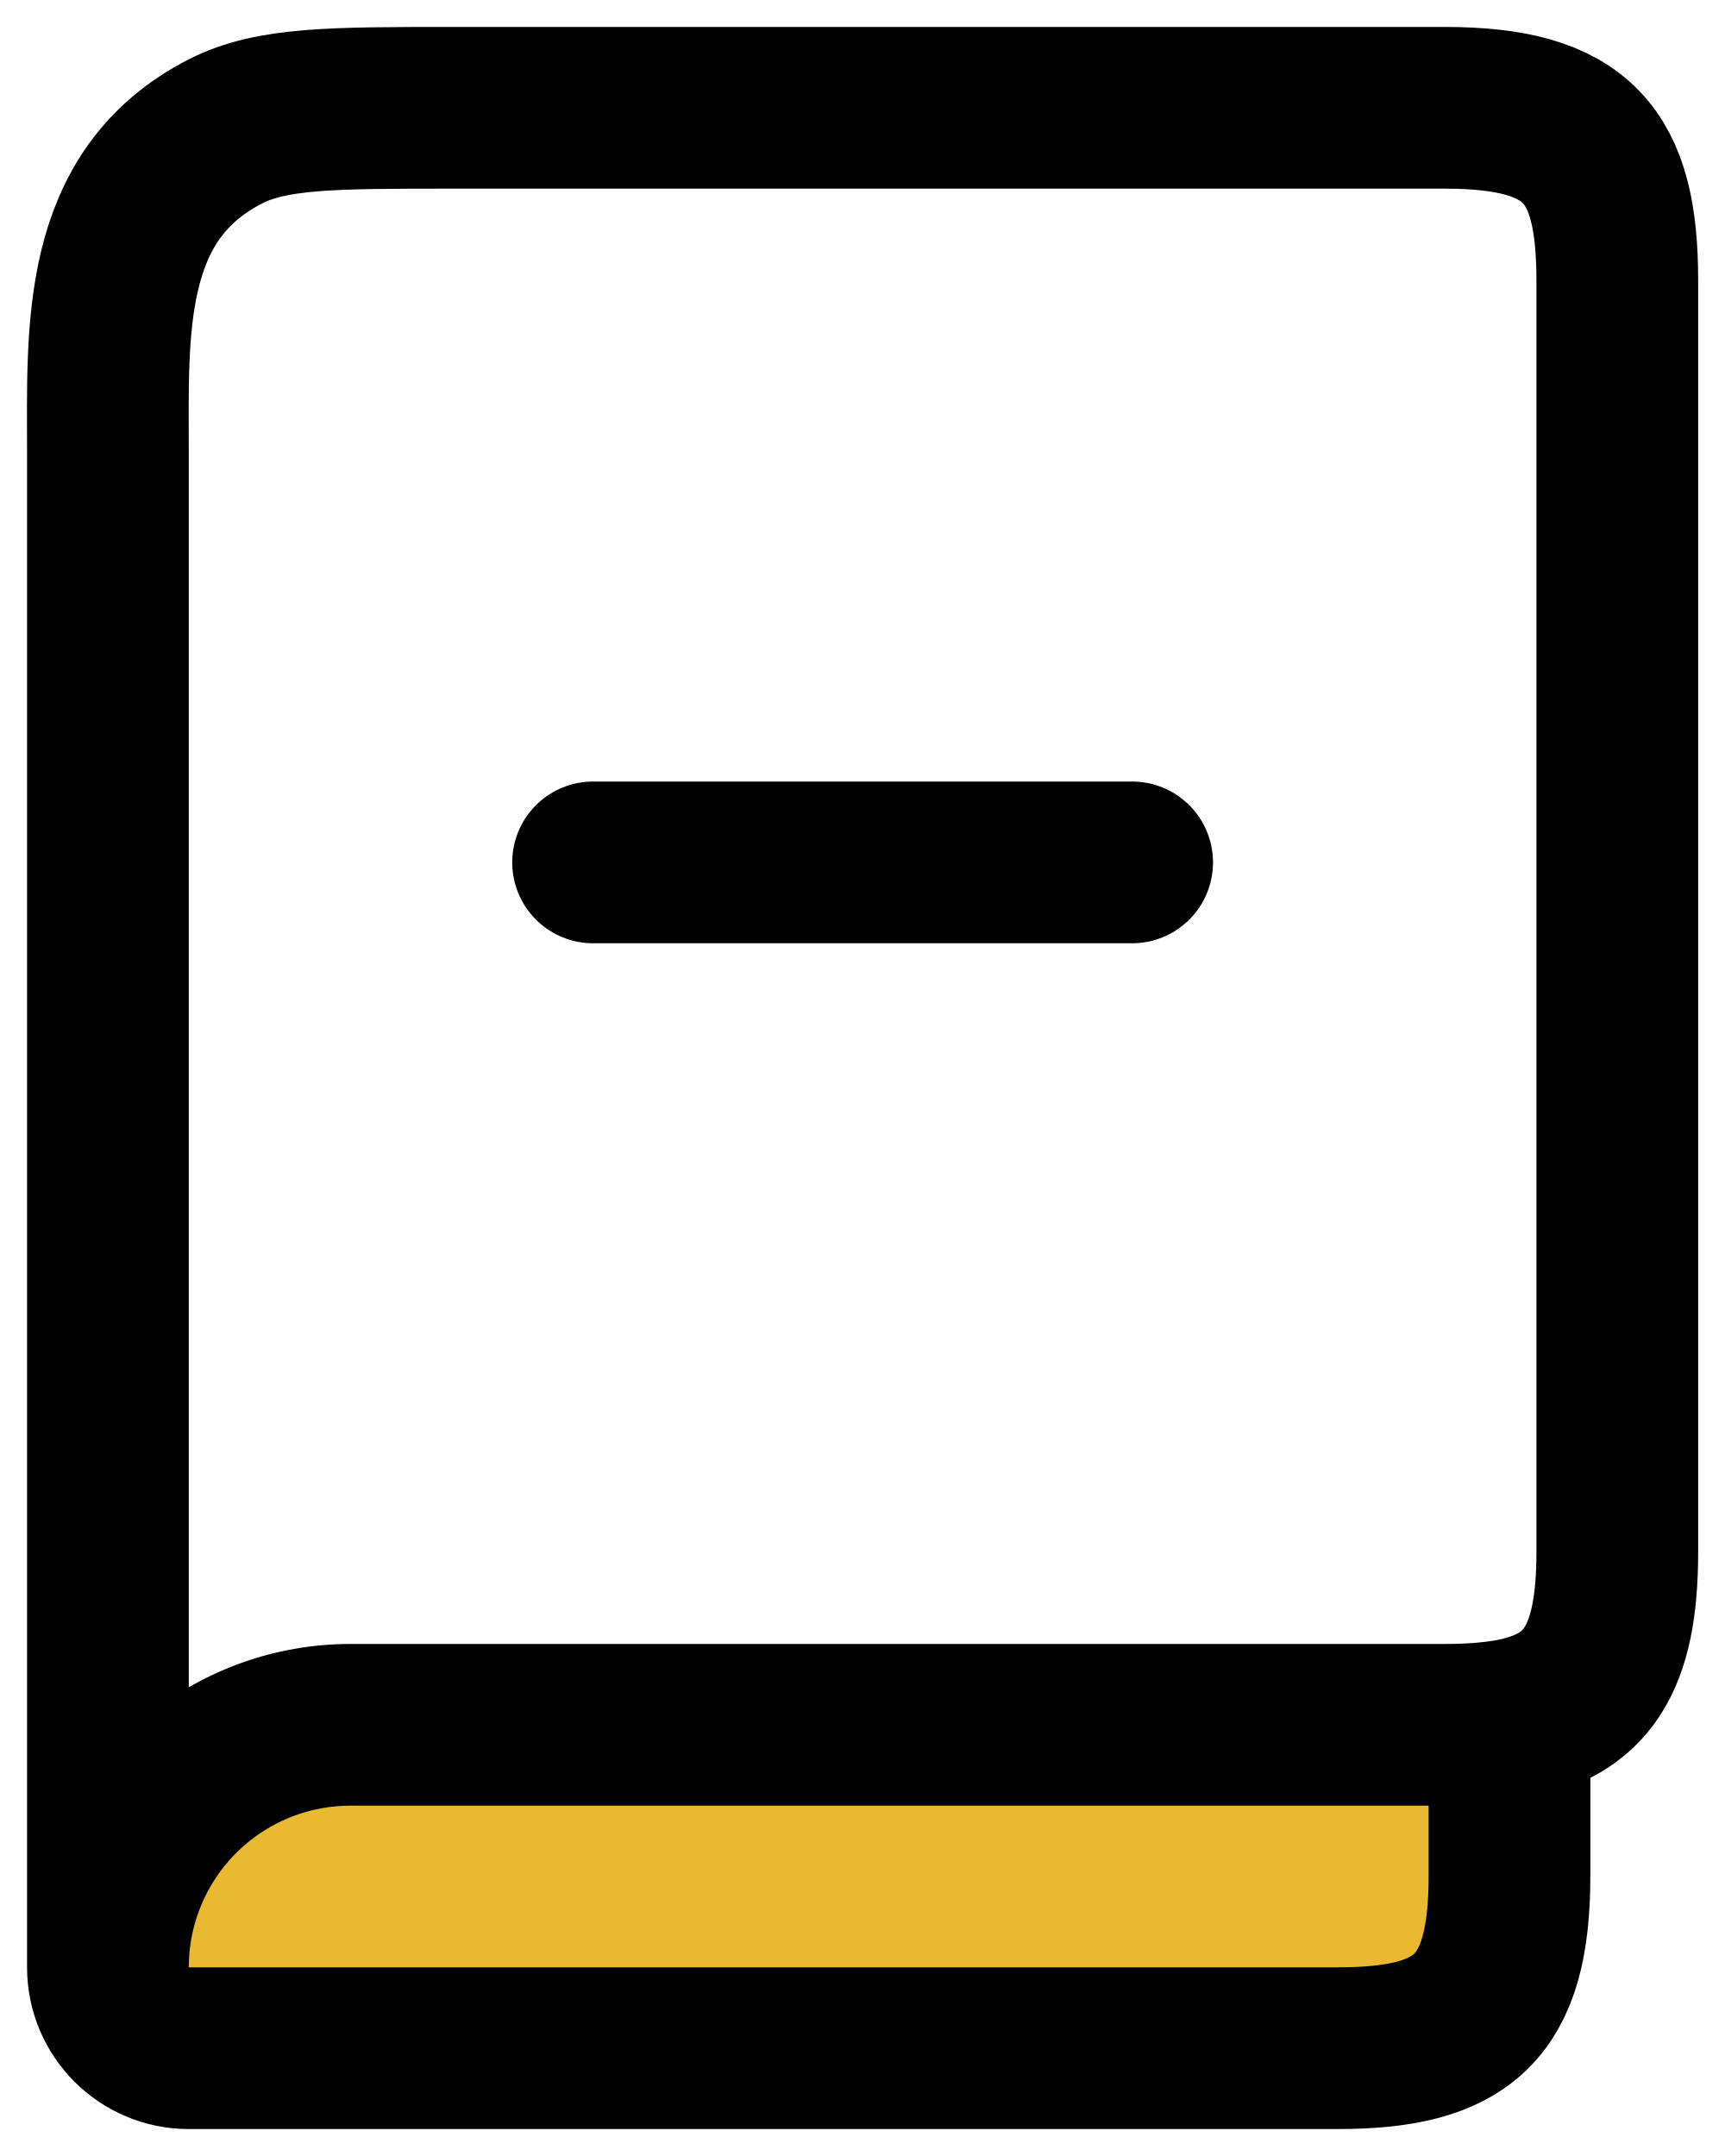
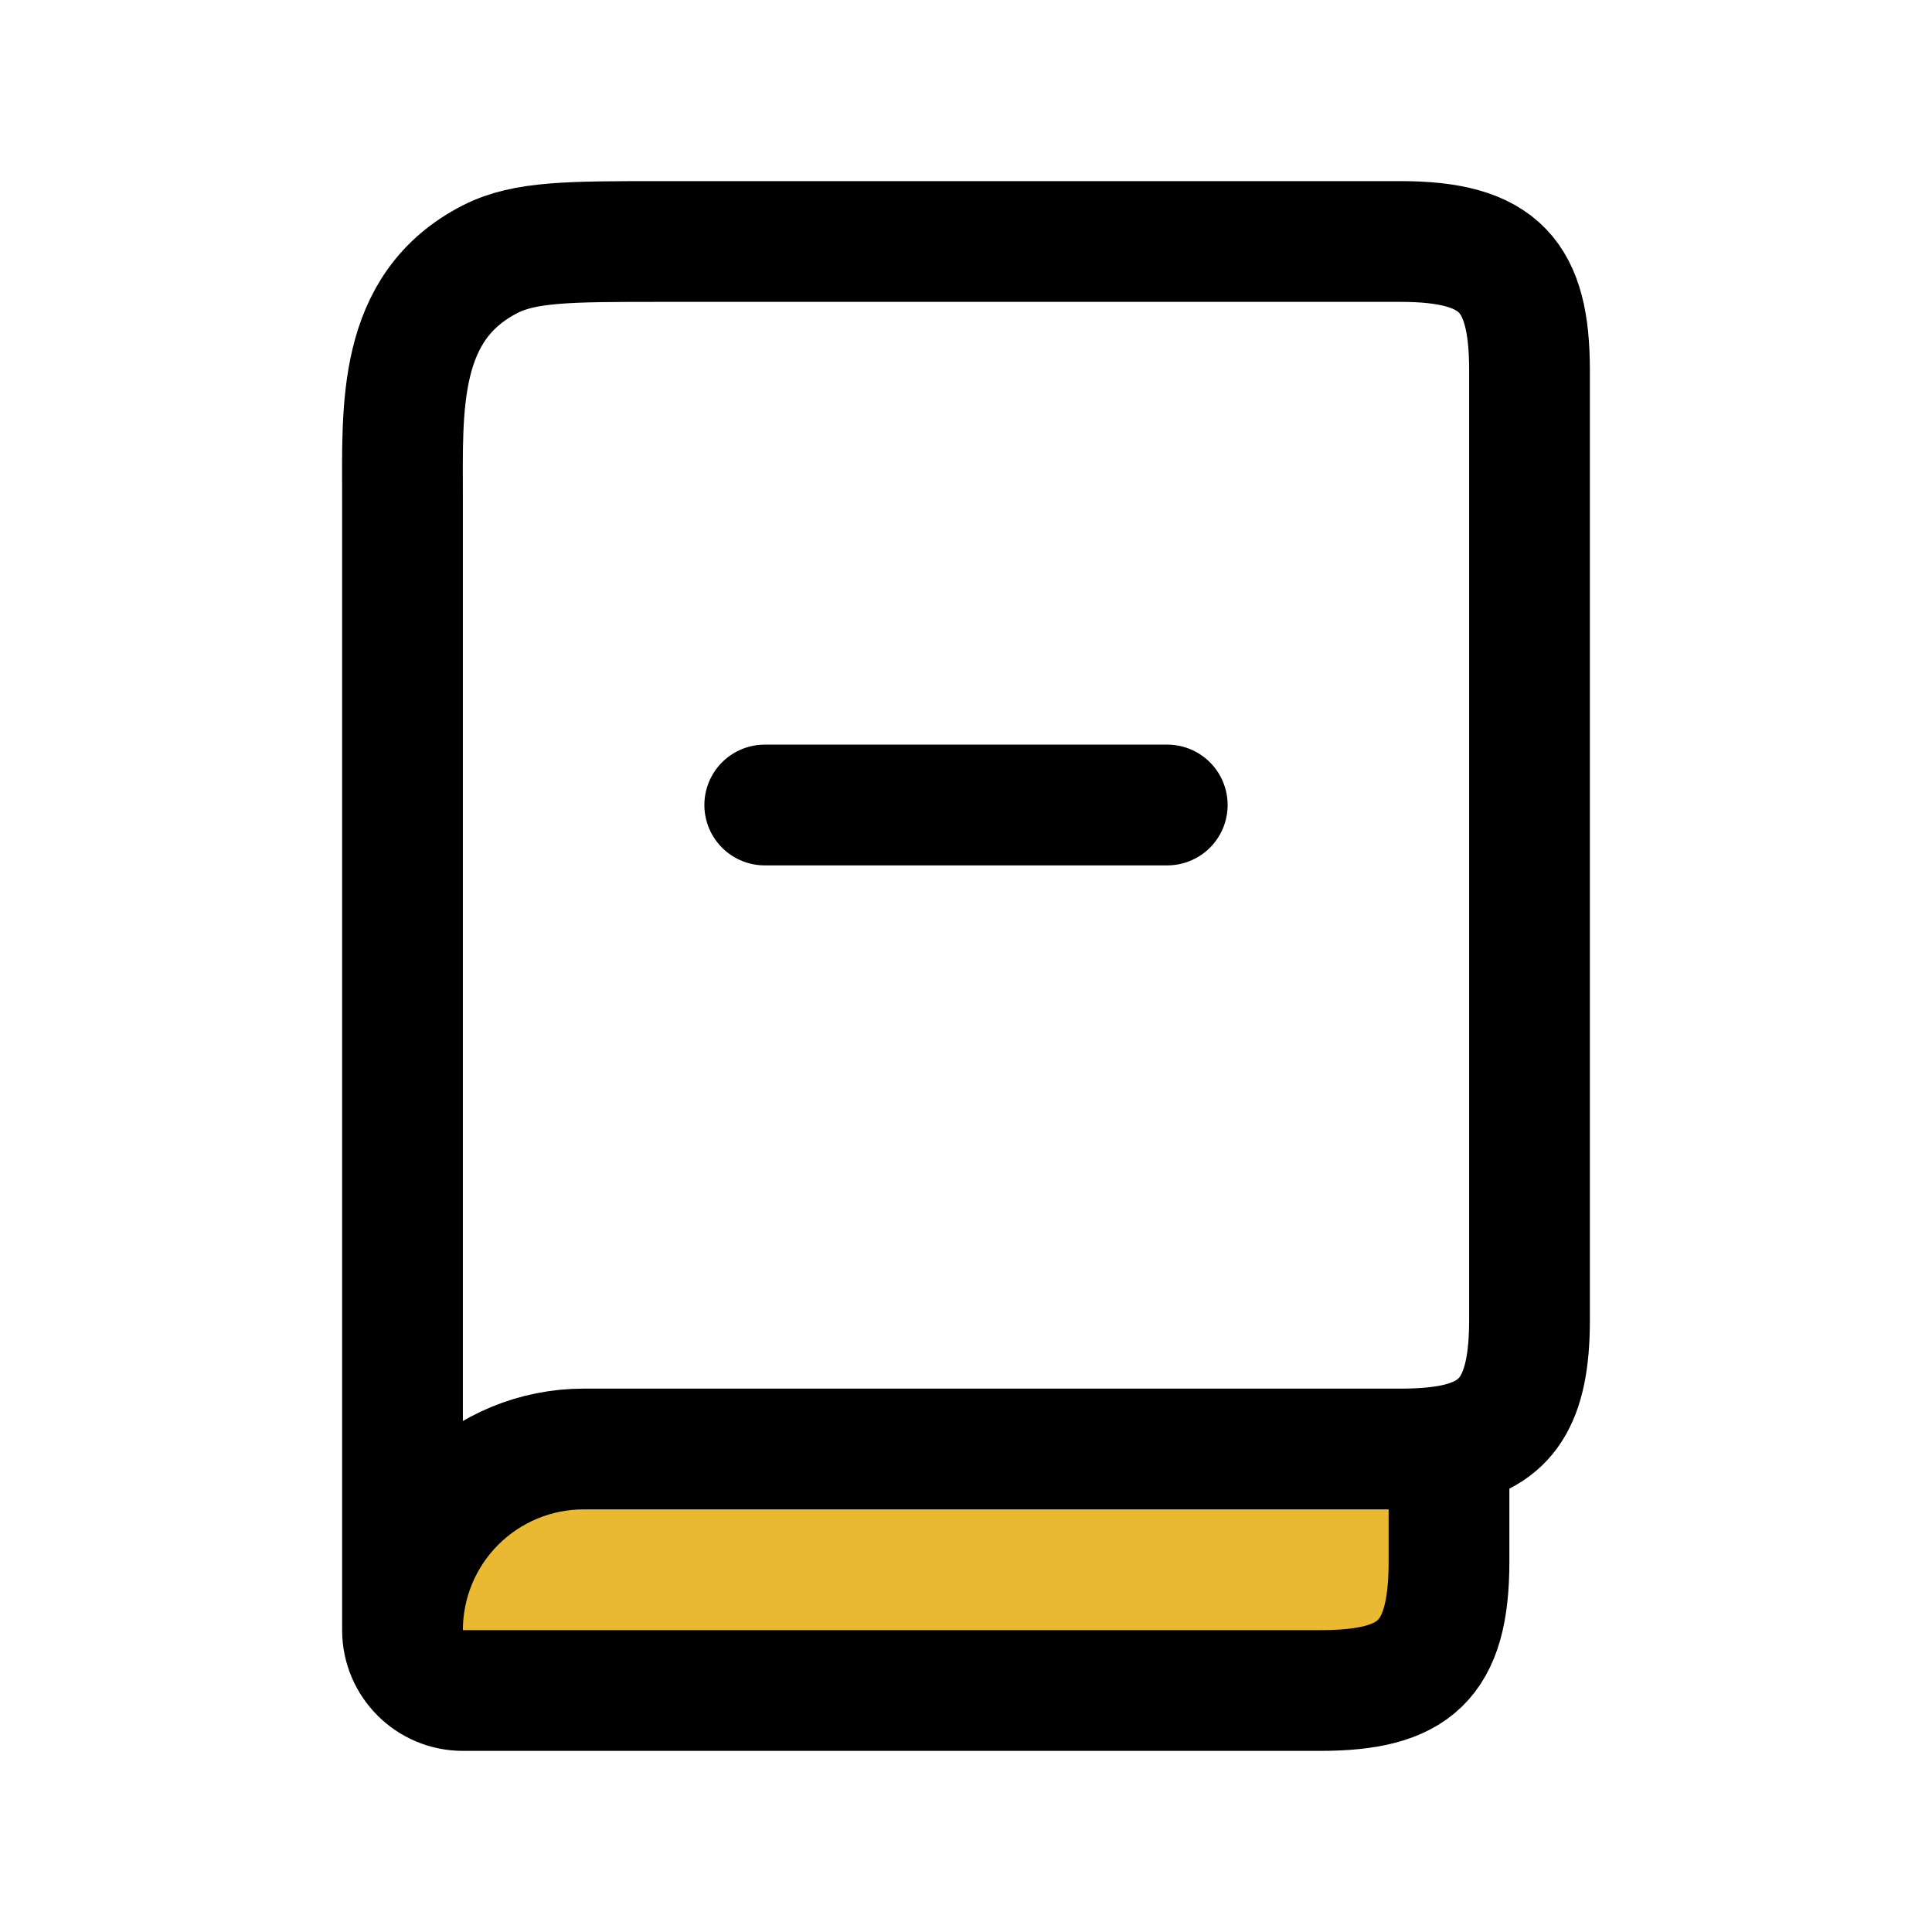
- <svg xmlns="http://www.w3.org/2000/svg" width="16" height="20" viewBox="0 0 16 20" fill="none">
-   <path d="M1.001 18.25C1.001 18.664 1.337 19 1.751 19H12.403C13.566 19 14.001 18.635 14.001 17.4V15.955C13.828 15.985 13.629 16 13.403 16H3.251C2.654 16 2.082 16.237 1.66 16.659C1.238 17.081 1.001 17.653 1.001 18.25Z" fill="#E8B931" />
-   <path d="M1.001 18.25C1.001 18.664 1.337 19 1.751 19H12.403C13.566 19 14.001 18.635 14.001 17.4V15.955M1.001 18.25C1.001 17.653 1.238 17.081 1.66 16.659C2.082 16.237 2.654 16 3.251 16H13.403C13.629 16 13.828 15.985 14.001 15.955M1.001 18.25V4.2C1.001 3.064 0.929 1.811 2.093 1.218C2.521 1 3.081 1 4.201 1H13.401C14.637 1 15.001 1.437 15.001 2.6V14.4C15.001 15.395 14.719 15.825 14.001 15.955M5.501 8H10.501" stroke="black" stroke-width="1.5" stroke-linecap="round" stroke-linejoin="round" />
+ <svg xmlns="http://www.w3.org/2000/svg" width="24" height="24" viewBox="0 0 24 24" fill="none">
+   <path d="M5 20.25C5 20.664 5.336 21 5.75 21H16.402C17.565 21 18 20.635 18 19.4V17.955C17.827 17.985 17.628 18 17.402 18H7.25C6.653 18 6.081 18.237 5.659 18.659C5.237 19.081 5 19.653 5 20.25Z" fill="#E8B931" />
+   <path d="M5 20.25C5 20.664 5.336 21 5.75 21H16.402C17.565 21 18 20.635 18 19.4V17.955M5 20.25C5 19.653 5.237 19.081 5.659 18.659C6.081 18.237 6.653 18 7.25 18H17.402C17.628 18 17.827 17.985 18 17.955M5 20.25V6.2C5 5.064 4.928 3.811 6.092 3.218C6.52 3 7.08 3 8.2 3H17.4C18.636 3 19 3.437 19 4.6V16.4C19 17.395 18.718 17.825 18 17.955M9.5 10H14.5" stroke="black" stroke-width="1.5" stroke-linecap="round" stroke-linejoin="round" />
</svg>
